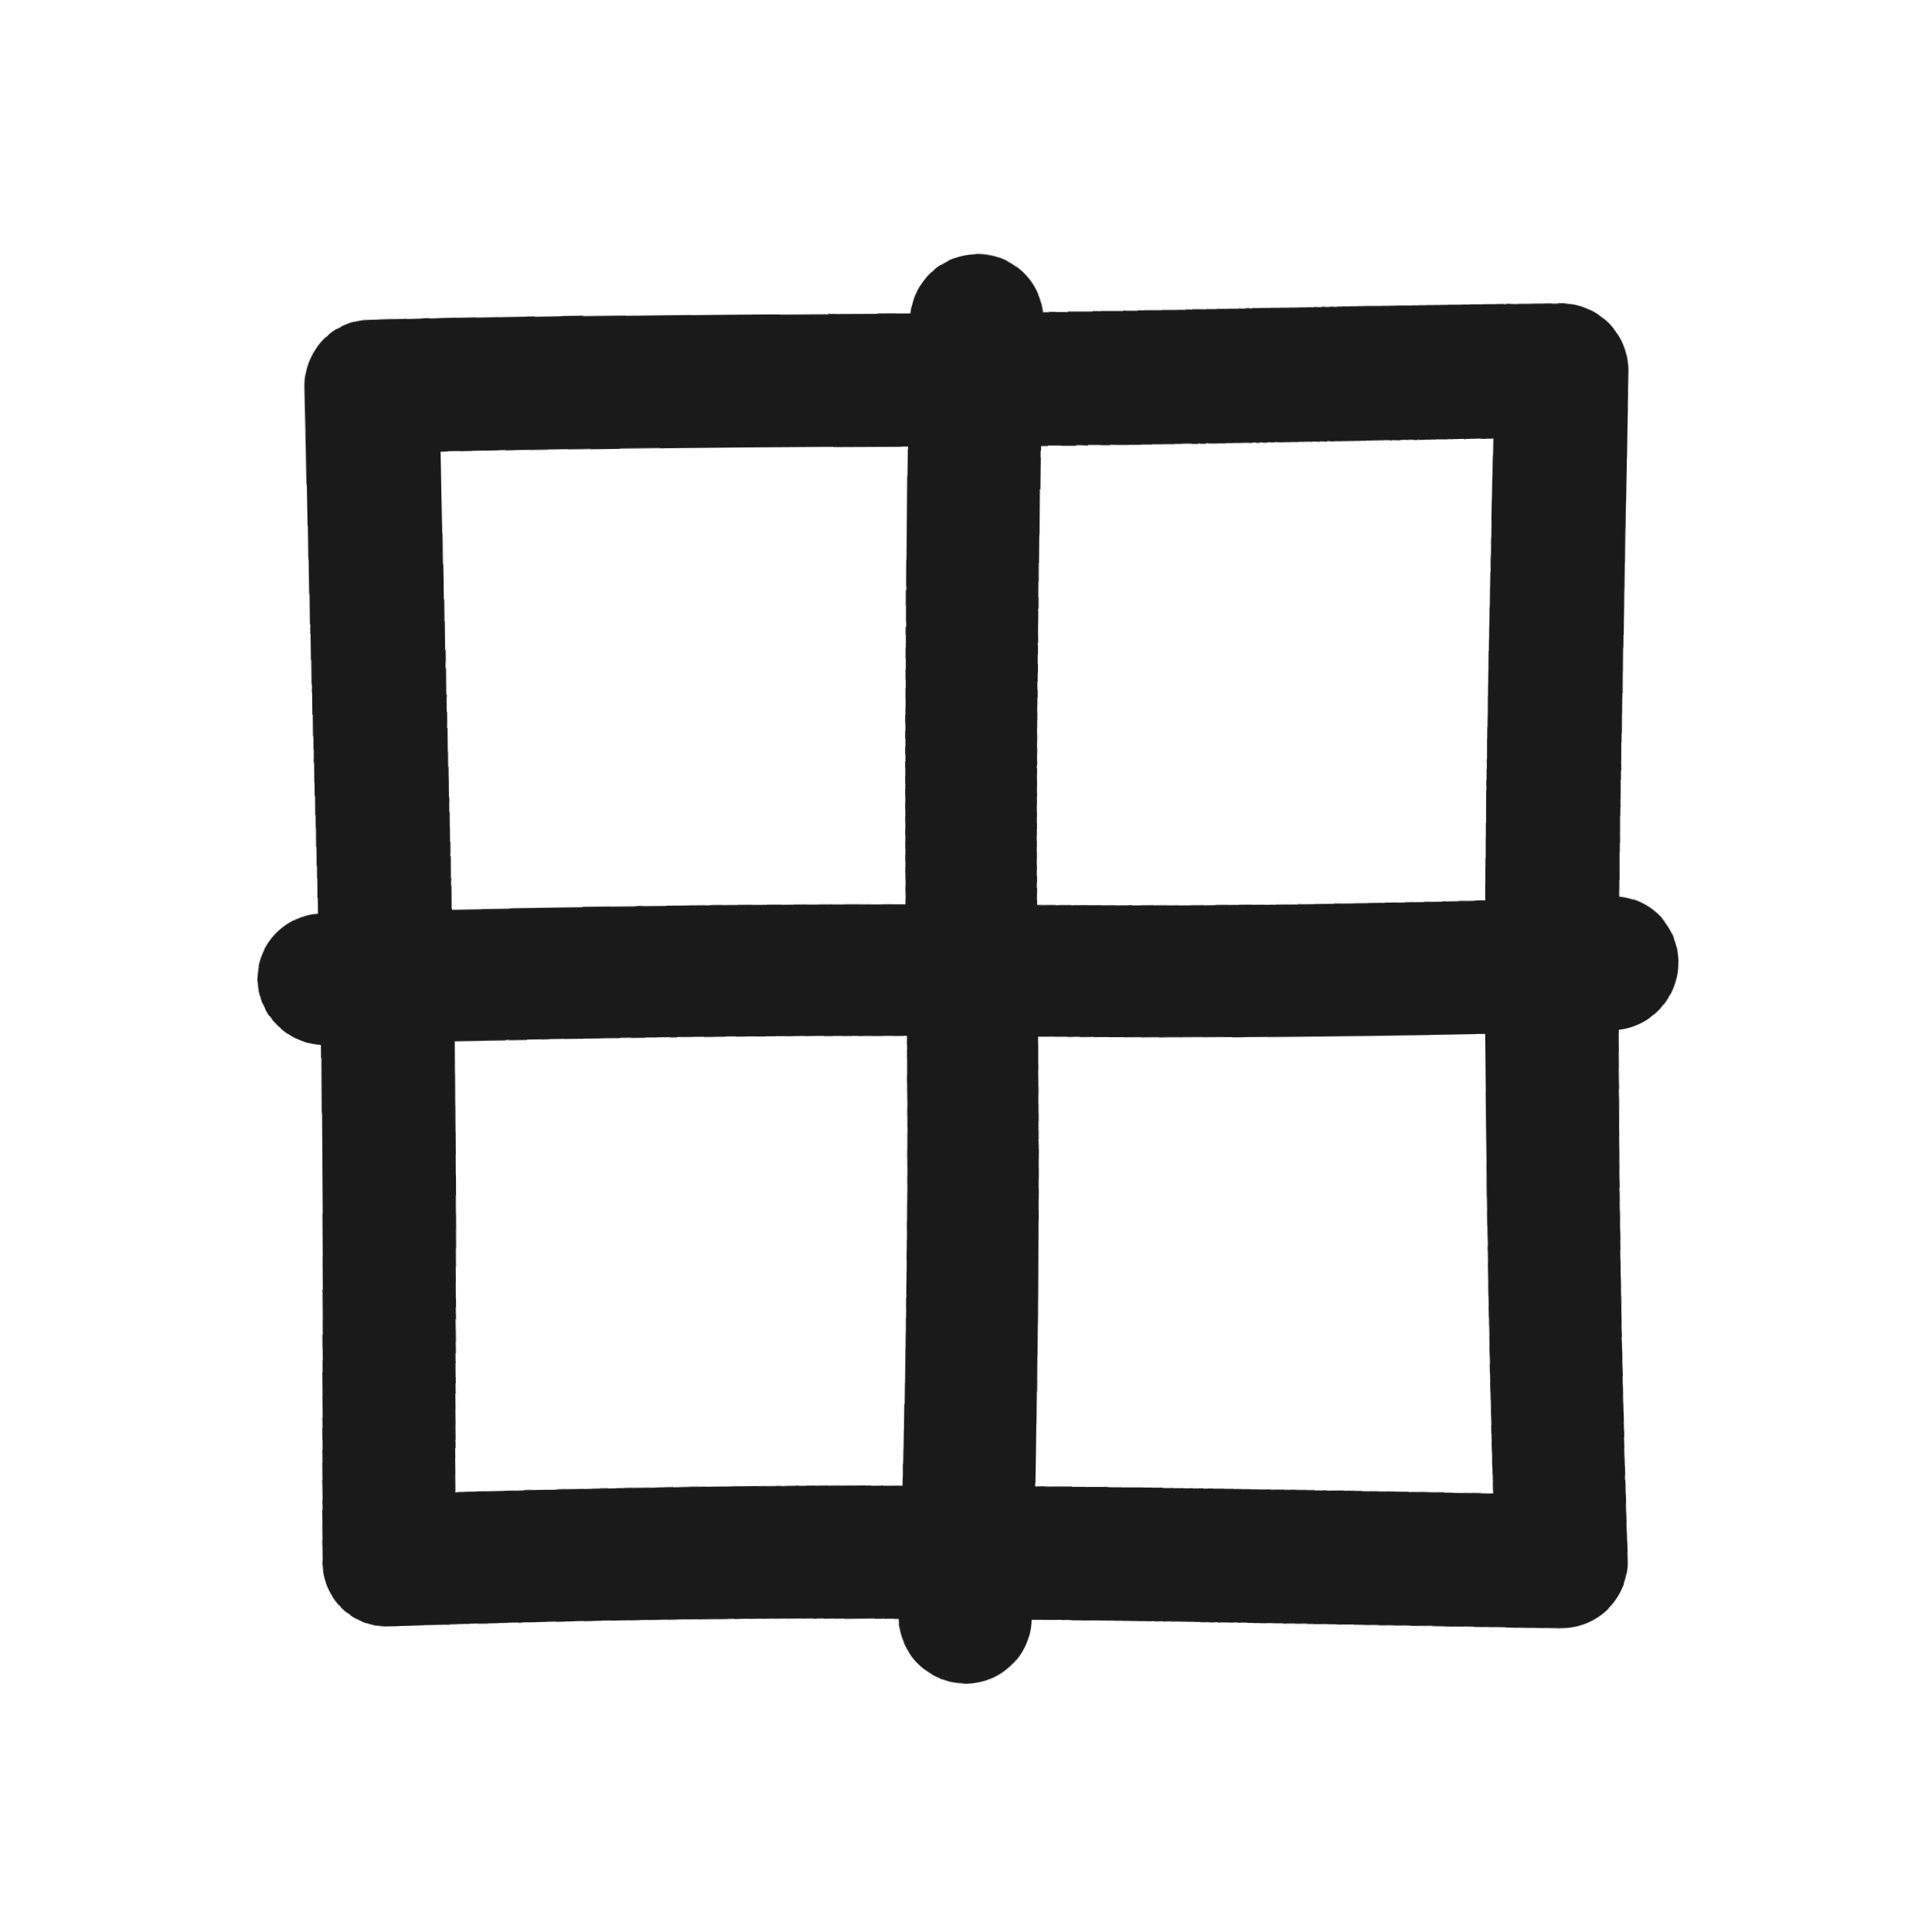
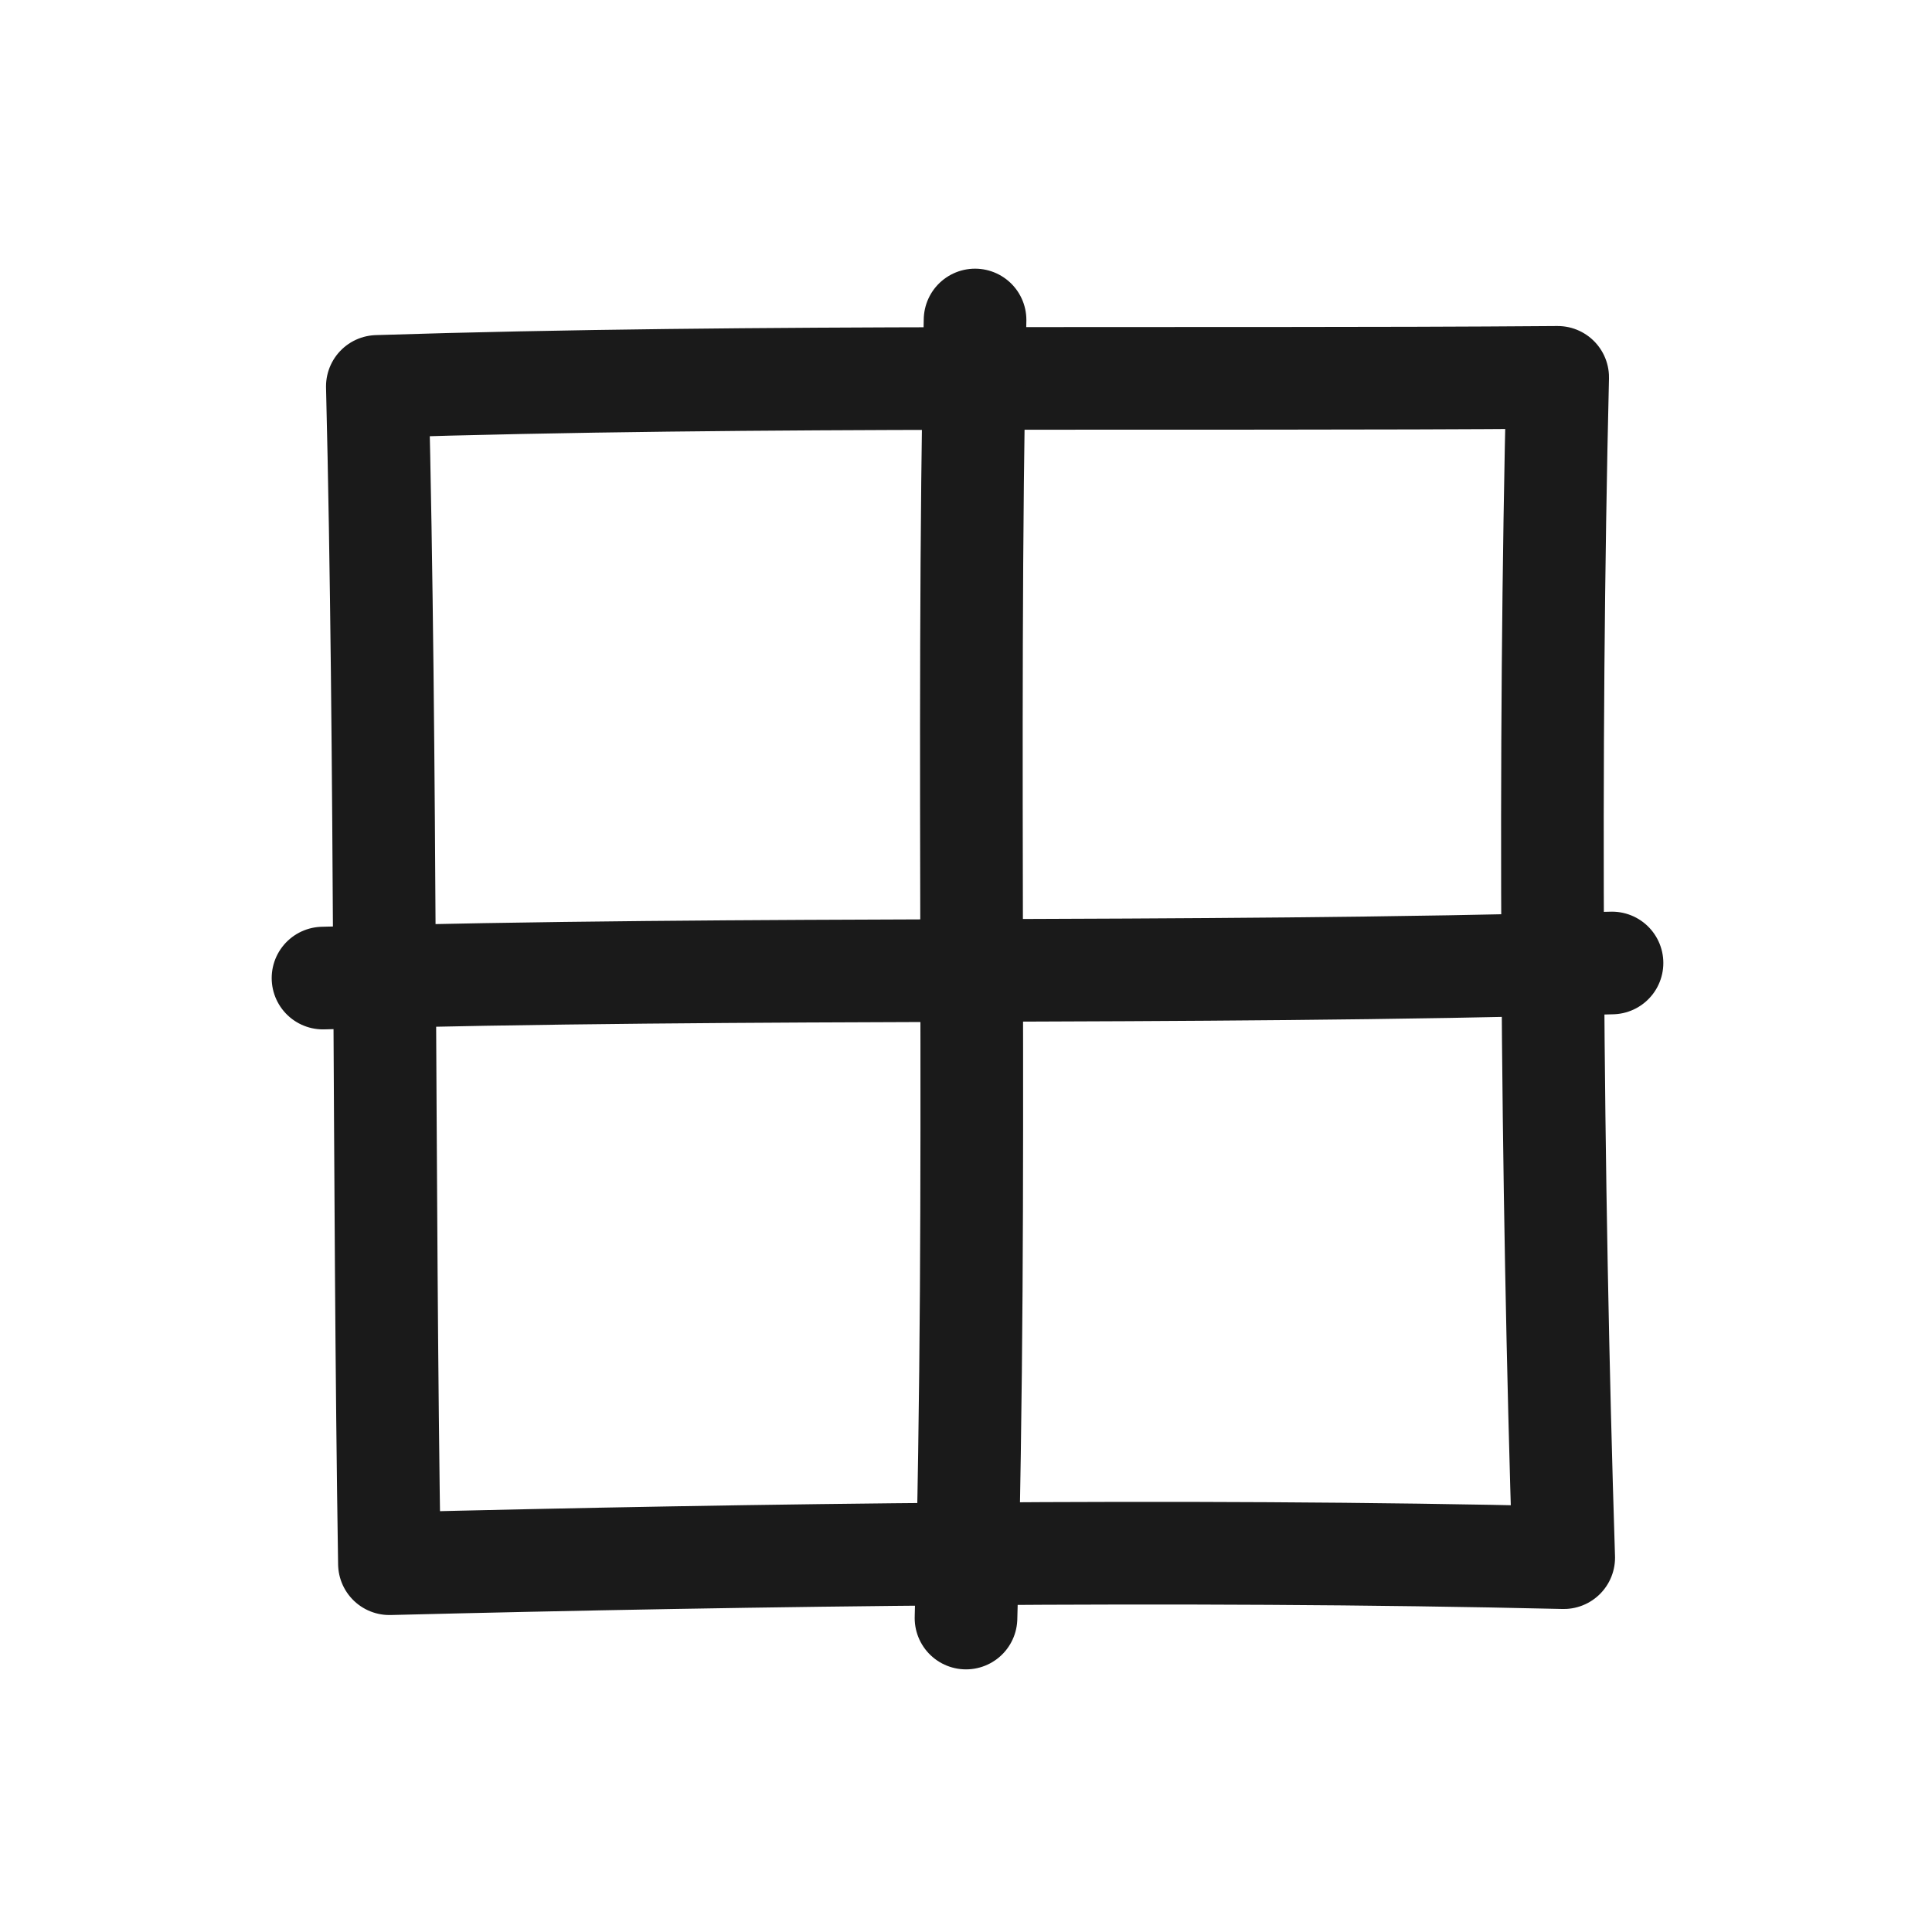
- <svg xmlns="http://www.w3.org/2000/svg" viewBox="0 0 64 64" fill="none" stroke="#1a1a1a" stroke-width="4.4" stroke-linecap="round" stroke-linejoin="round">
-   <defs>
-     <filter id="marker" x="-10%" y="-10%" width="120%" height="120%">
-       <feTurbulence type="fractalNoise" baseFrequency="0.03" numOctaves="1" seed="4" />
-       <feDisplacementMap in="SourceGraphic" scale="1.1" xChannelSelector="R" yChannelSelector="G" />
-     </filter>
-   </defs>
-   <g filter="url(#marker)">
+ <svg xmlns="http://www.w3.org/2000/svg" viewBox="0 0 64 64" fill="none" stroke="#1a1a1a" stroke-width="3.4" stroke-linecap="round" stroke-linejoin="round">
+   <g>
    <path d="M12.5 12.8C25 12.4 39 12.6 51.6 12.5 51.3 25 51.4 39 51.8 51.6 39 51.3 25 51.5 12.9 51.8 12.7 39 12.8 25 12.5 12.8" />
    <path d="M32.3 10.6C32 25 32.4 39 32 53.6M10.7 32.4C25 32 39 32.3 53.4 31.9" />
  </g>
</svg>
